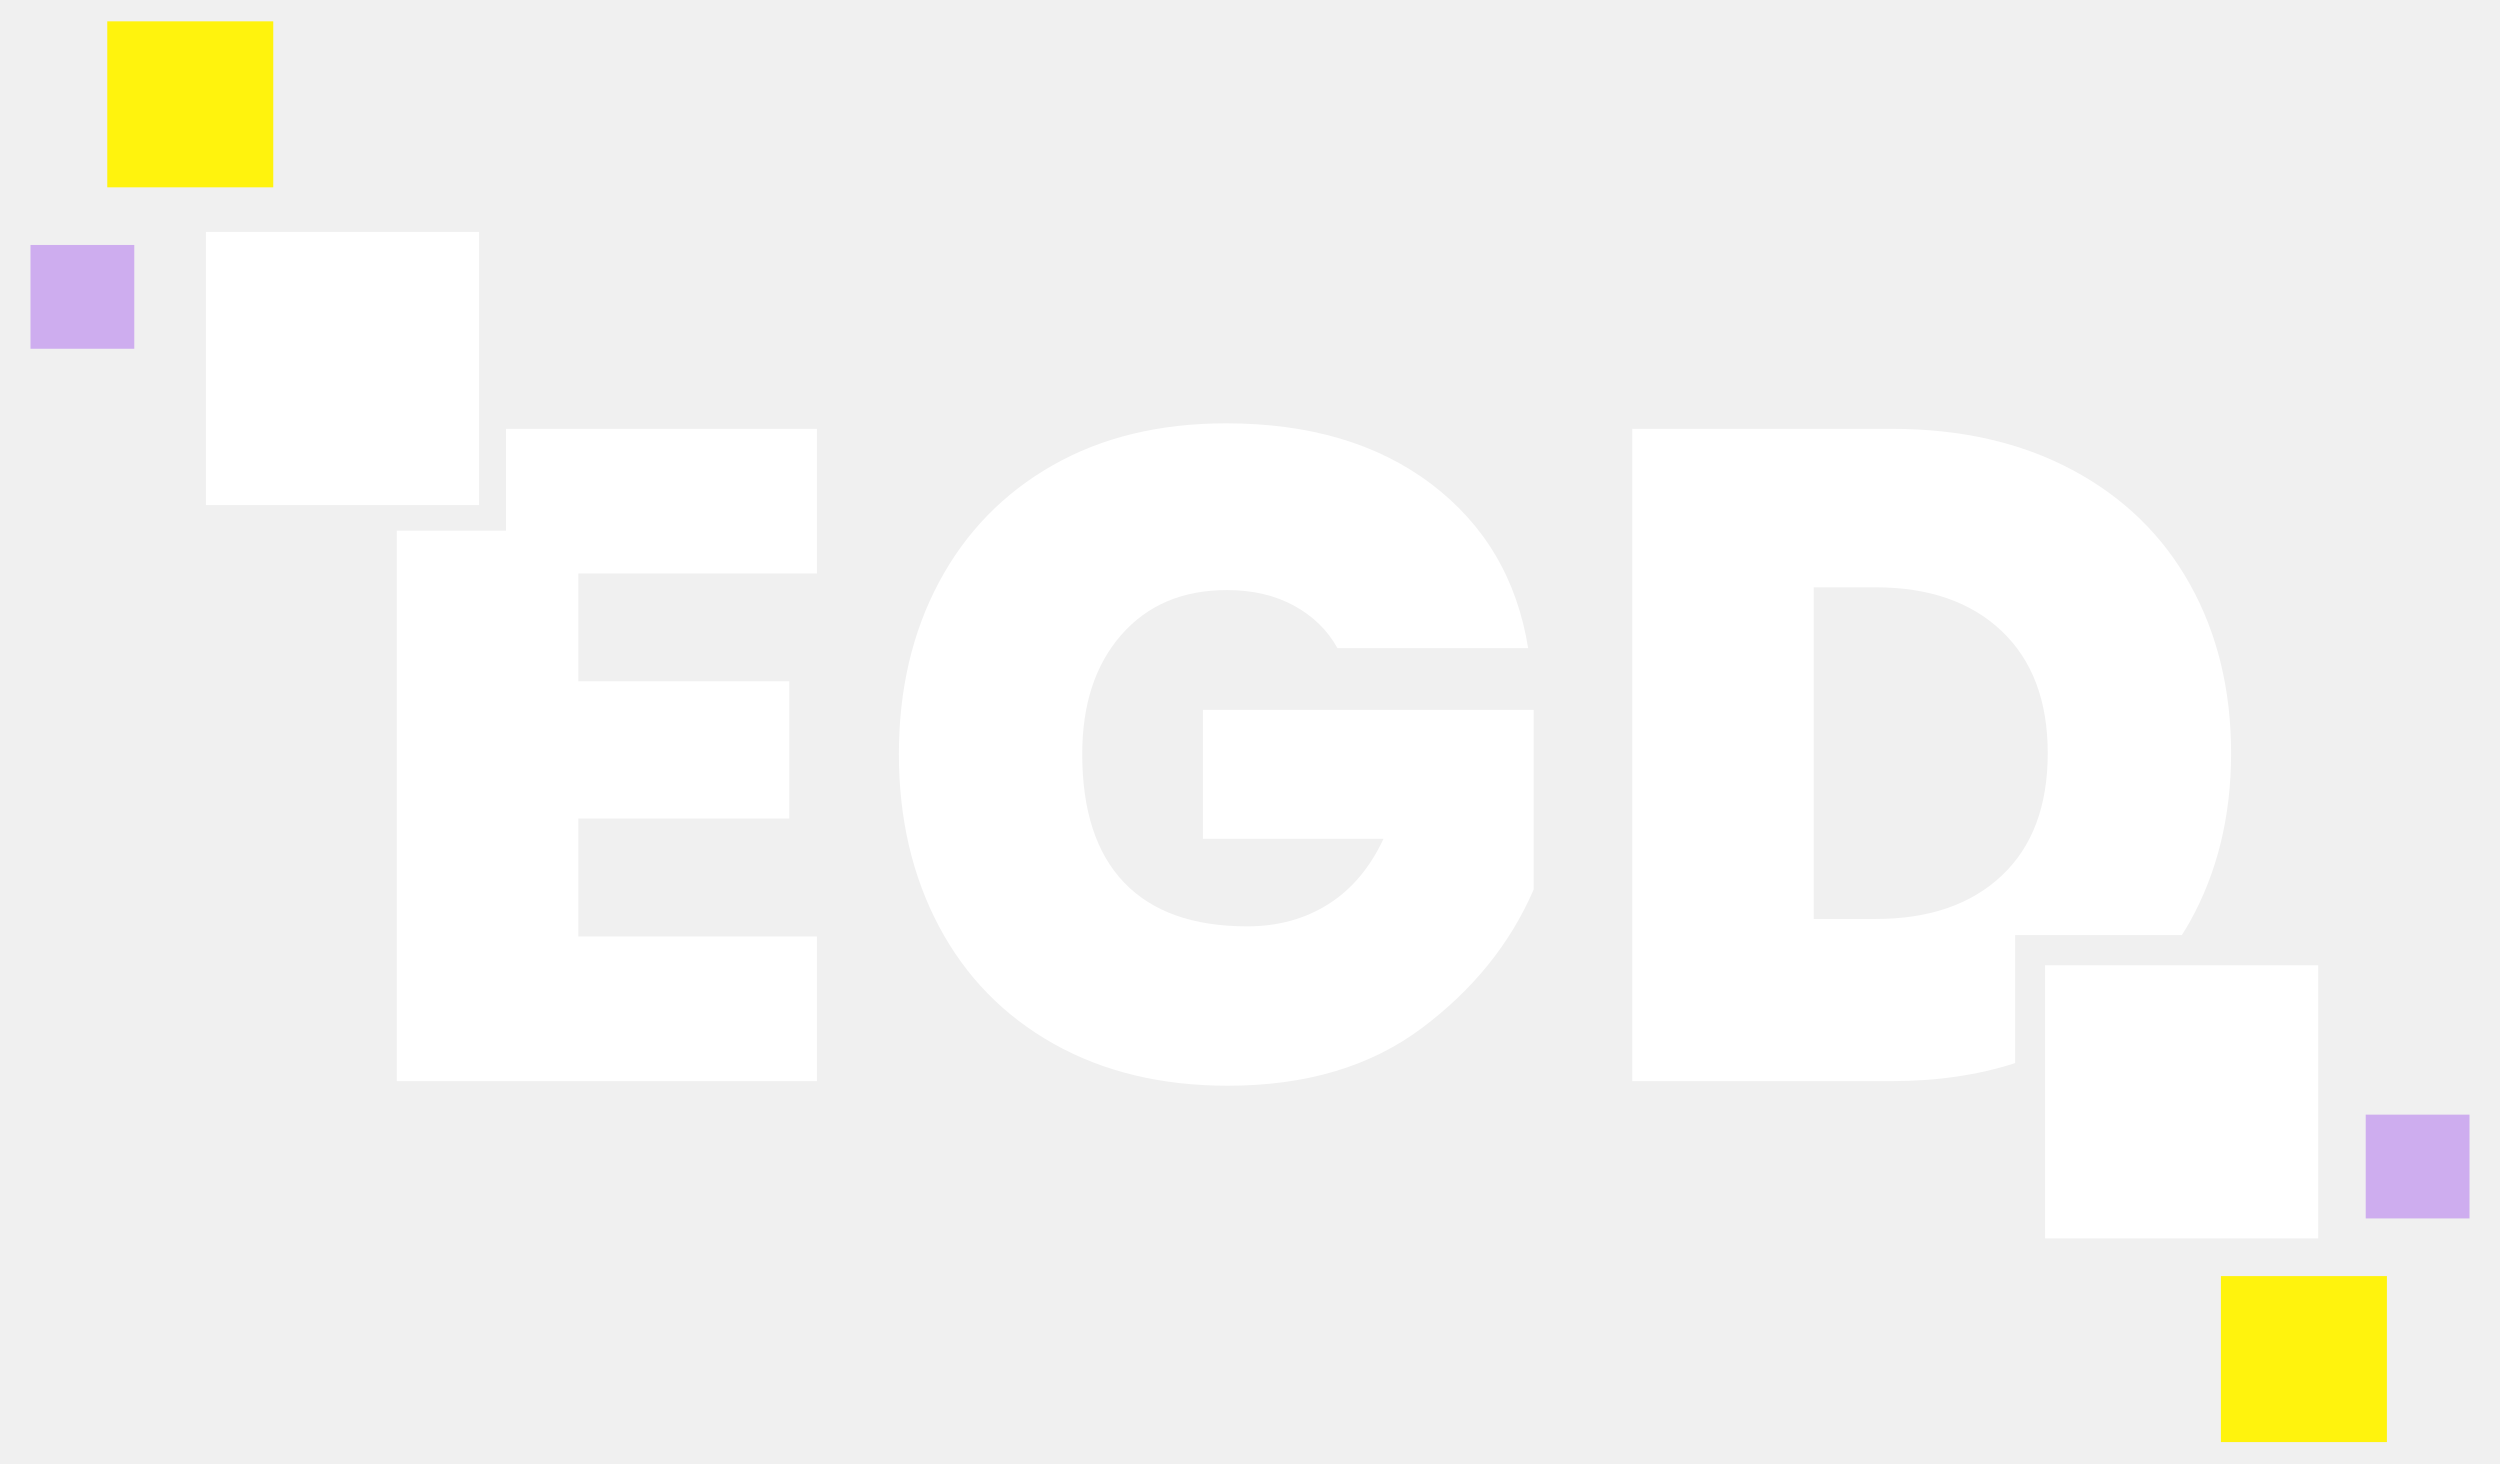
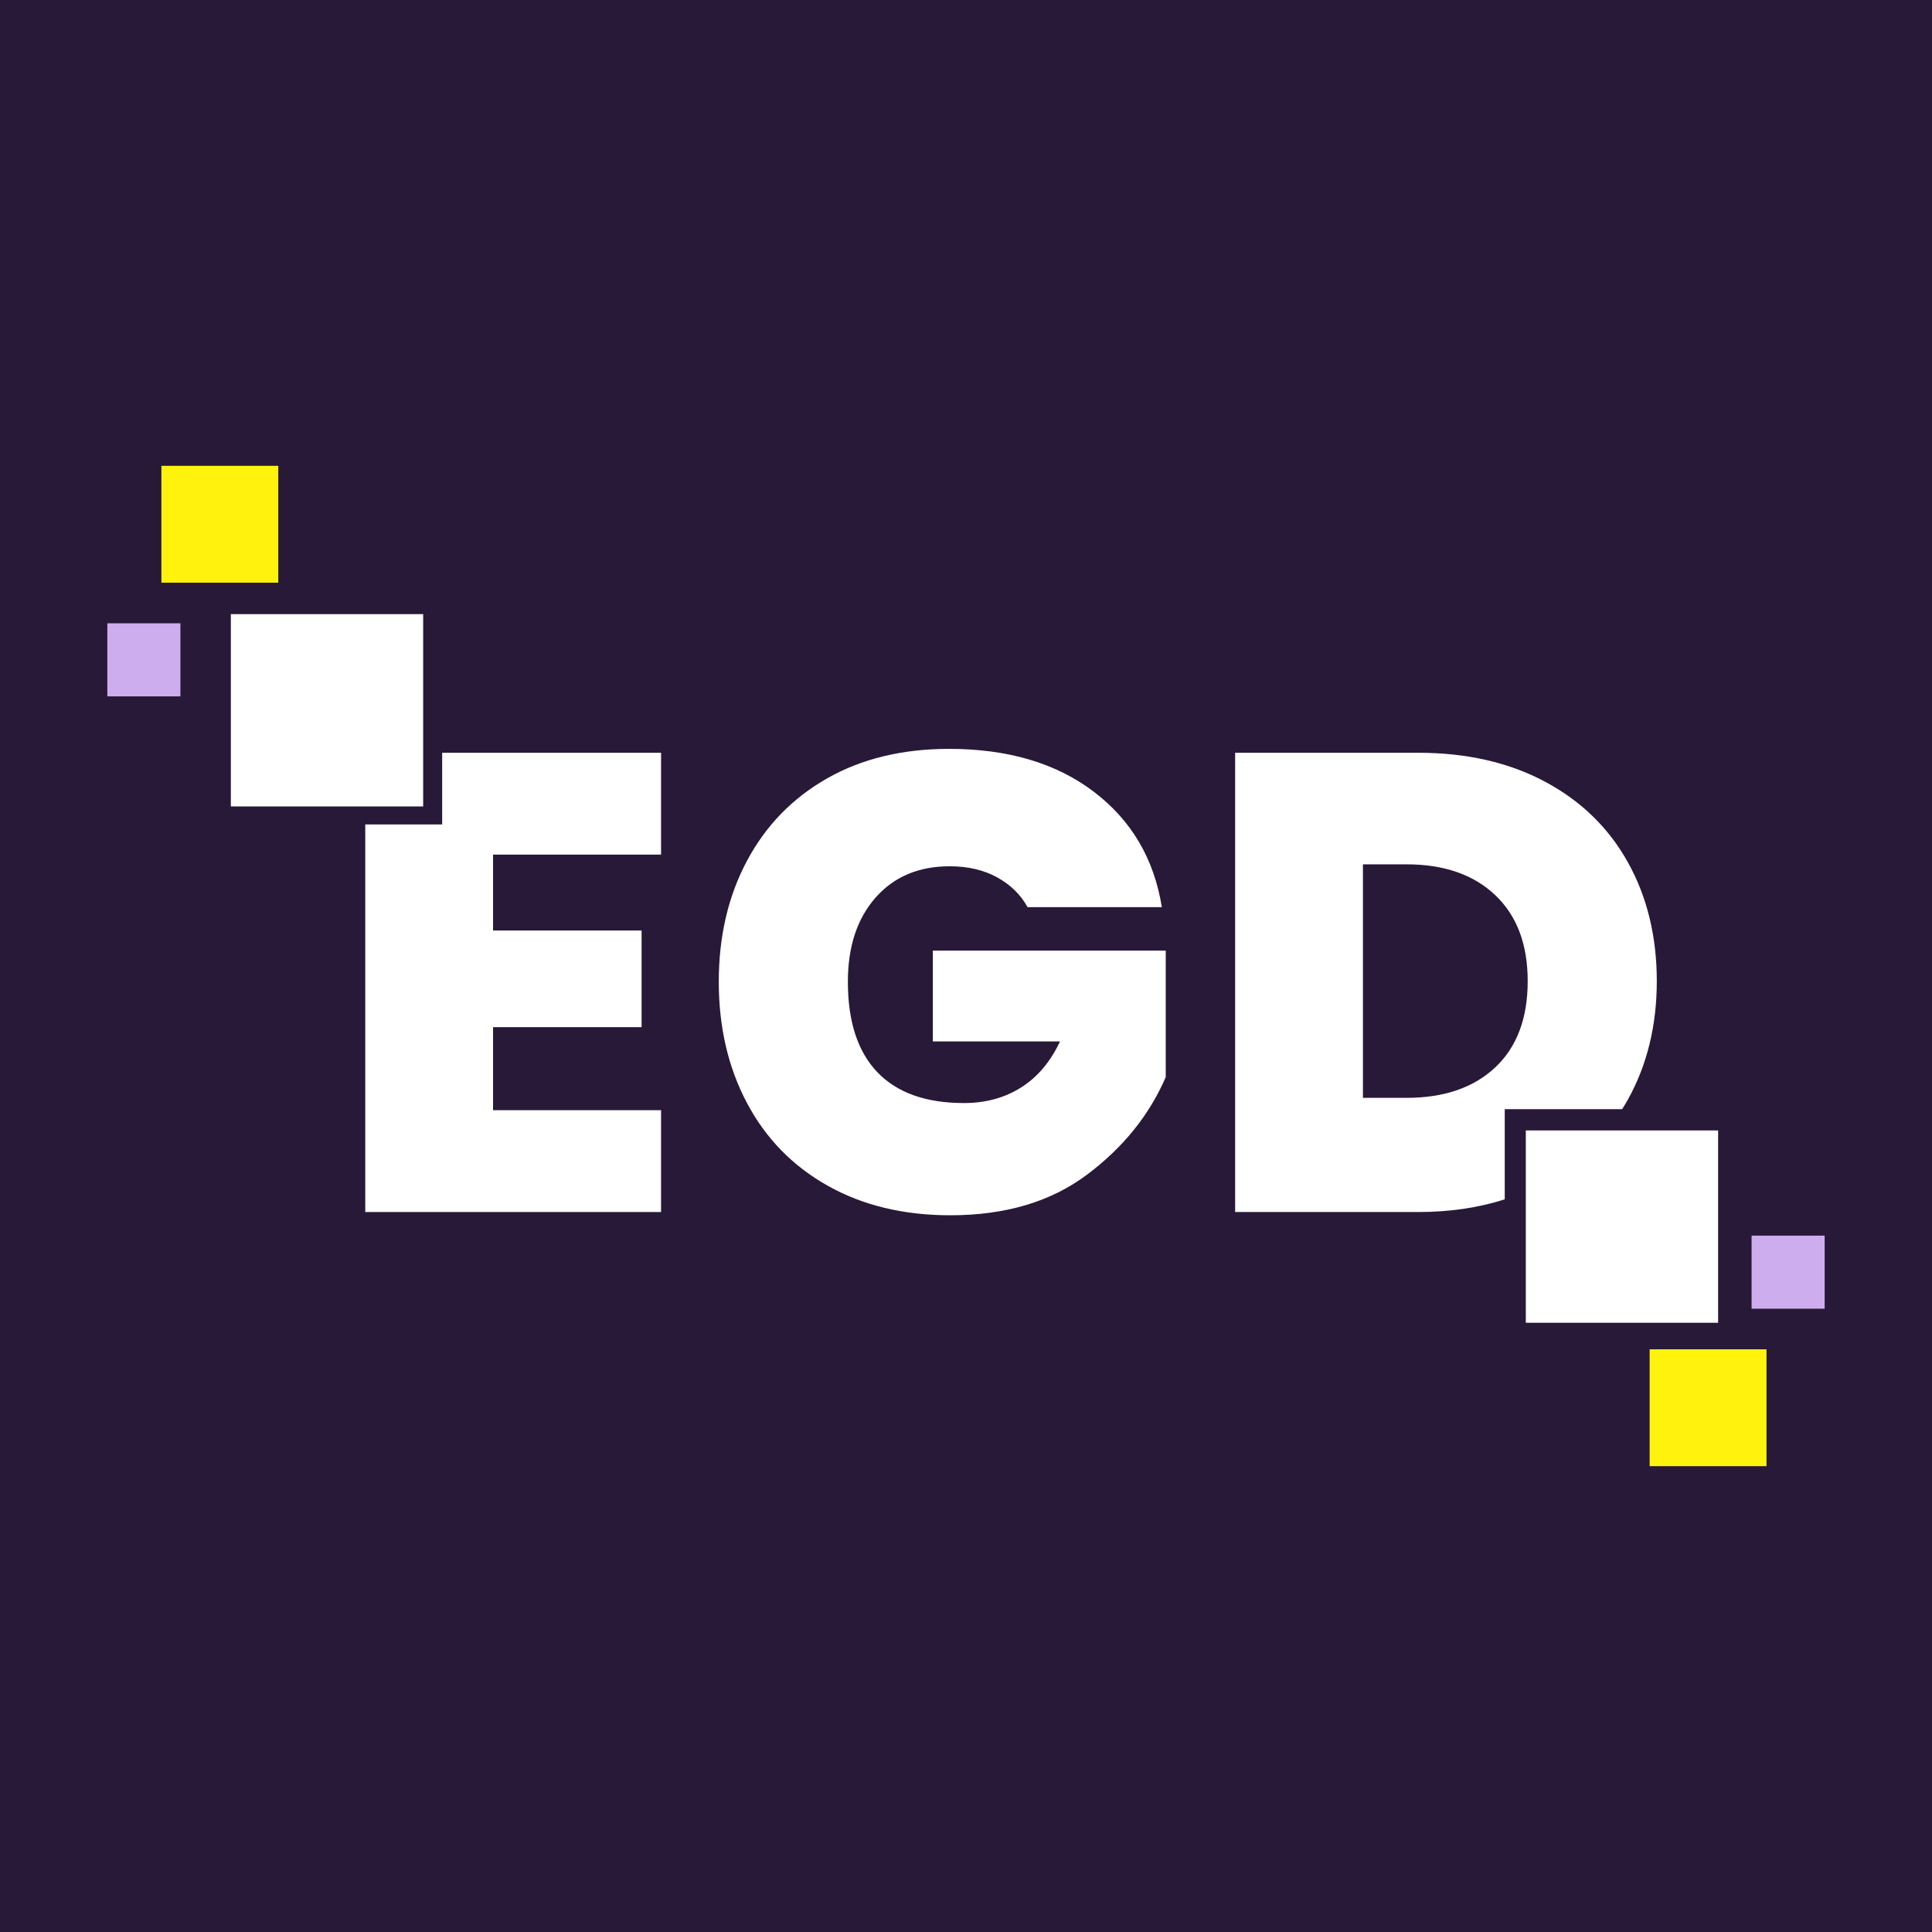
- <svg xmlns="http://www.w3.org/2000/svg" version="1.1" id="Layer_1" x="0px" y="0px" width="820px" height="480px" viewBox="0 0 820 480" enable-background="new 0 0 820 480" xml:space="preserve">
+ <svg xmlns="http://www.w3.org/2000/svg" version="1.1" id="Layer_1" x="0px" y="0px" width="900px" height="900px" viewBox="-40 -210 900 900" enable-background="new -40 -210 900 900" xml:space="preserve">
+   <rect x="-40" y="-210" fill="#281938" width="900" height="900" />
  <g>
    <rect x="67.54" y="76.084" fill="#FFFFFF" width="89.589" height="89.588" />
-     <rect x="10" y="80.354" fill="#CEADEF" width="34.042" height="34.042" />
+     <rect x="10" y="80.354" fill="#CEADEF" width="34.042" height="34.043" />
    <rect x="35.185" y="6.999" fill="#FFF30D" width="54.444" height="54.444" />
-     <path fill="#FFFFFF" d="M469.502,158.794c17.527,13.295,28.104,31.228,31.729,53.791H438.68   c-3.226-5.842-7.961-10.474-14.202-13.901c-6.247-3.423-13.598-5.139-22.062-5.139c-14.505,0-26.041,4.888-34.598,14.658   c-8.566,9.773-12.846,22.815-12.846,39.133c0,18.536,4.582,32.588,13.752,42.155c9.163,9.568,22.609,14.353,40.339,14.353   c10.073,0,18.935-2.417,26.594-7.252c7.654-4.834,13.699-11.983,18.13-21.455h-59.228v-42.305h108.485v58.926   c-7.657,17.729-19.896,32.89-36.714,45.477c-16.824,12.595-38.029,18.887-63.612,18.887c-21.758,0-40.795-4.58-57.113-13.748   c-16.317-9.164-28.859-22.006-37.623-38.529c-8.763-16.517-13.146-35.354-13.146-56.508c0-21.152,4.382-39.937,13.146-56.36   c8.764-16.415,21.2-29.208,37.321-38.376c16.114-9.165,35.054-13.749,56.812-13.749   C429.51,138.851,451.975,145.499,469.502,158.794" />
+     <path fill="#FFFFFF" d="M469.502,158.794c17.527,13.295,28.104,31.229,31.729,53.791H438.68   c-3.226-5.842-7.961-10.474-14.201-13.901c-6.248-3.423-13.599-5.139-22.062-5.139c-14.505,0-26.041,4.888-34.598,14.658   c-8.566,9.772-12.846,22.814-12.846,39.133c0,18.536,4.582,32.588,13.752,42.155c9.162,9.567,22.608,14.353,40.338,14.353   c10.073,0,18.936-2.417,26.595-7.252c7.653-4.834,13.698-11.982,18.13-21.455h-59.229v-42.305h108.485v58.926   c-7.657,17.729-19.896,32.891-36.714,45.478c-16.824,12.595-38.029,18.887-63.612,18.887c-21.758,0-40.795-4.58-57.112-13.748   c-16.317-9.164-28.859-22.006-37.623-38.529c-8.764-16.517-13.146-35.354-13.146-56.508c0-21.152,4.382-39.937,13.146-56.36   c8.764-16.414,21.199-29.207,37.32-38.376c16.114-9.164,35.055-13.749,56.812-13.749   C429.51,138.851,451.975,145.499,469.502,158.794" />
    <polygon fill="#FFFFFF" points="267.949,188.106 267.949,140.664 165.98,140.664 165.98,174.054 130.15,174.054 130.15,354.611    267.949,354.611 267.949,307.168 189.683,307.168 189.683,268.488 258.882,268.488 258.882,223.461 189.683,223.461    189.683,188.106  " />
-     <path fill="#FFFFFF" d="M660.963,306.693h54.691c0.866-1.387,1.738-2.769,2.544-4.21c9.066-16.212,13.599-34.698,13.599-55.45   c0-20.747-4.483-39.181-13.445-55.301c-8.967-16.115-21.861-28.654-38.68-37.621c-16.824-8.963-36.52-13.449-59.079-13.449h-85.217   v213.948h85.217c14.698,0,28.149-1.978,40.37-5.914V306.693z M615.154,301.427h-20.246V192.639h20.246   c17.527,0,31.323,4.789,41.398,14.355c10.07,9.569,15.108,22.917,15.108,40.039c0,17.329-5.038,30.726-15.108,40.191   C646.478,296.694,632.682,301.427,615.154,301.427" />
-     <rect x="670.782" y="316.602" fill="#FFFFFF" width="89.587" height="89.589" />
-     <rect x="775.958" y="365.603" fill="#CEADEF" width="34.042" height="34.041" />
+     <path fill="#FFFFFF" d="M660.963,306.693h54.691c0.865-1.388,1.738-2.77,2.544-4.21c9.065-16.212,13.599-34.698,13.599-55.45   c0-20.747-4.482-39.182-13.445-55.301c-8.967-16.115-21.86-28.654-38.68-37.621c-16.824-8.963-36.52-13.449-59.079-13.449h-85.217   V354.61h85.217c14.698,0,28.149-1.979,40.37-5.914V306.693z M615.154,301.427h-20.246V192.639h20.246   c17.527,0,31.322,4.789,41.397,14.355c10.07,9.569,15.108,22.917,15.108,40.039c0,17.329-5.038,30.726-15.108,40.19   C646.479,296.694,632.682,301.427,615.154,301.427" />
+     <rect x="670.782" y="316.602" fill="#FFFFFF" width="89.587" height="89.59" />
+     <rect x="775.958" y="365.603" fill="#CEADEF" width="34.042" height="34.042" />
    <rect x="728.463" y="418.557" fill="#FFF30D" width="54.443" height="54.444" />
  </g>
</svg>
